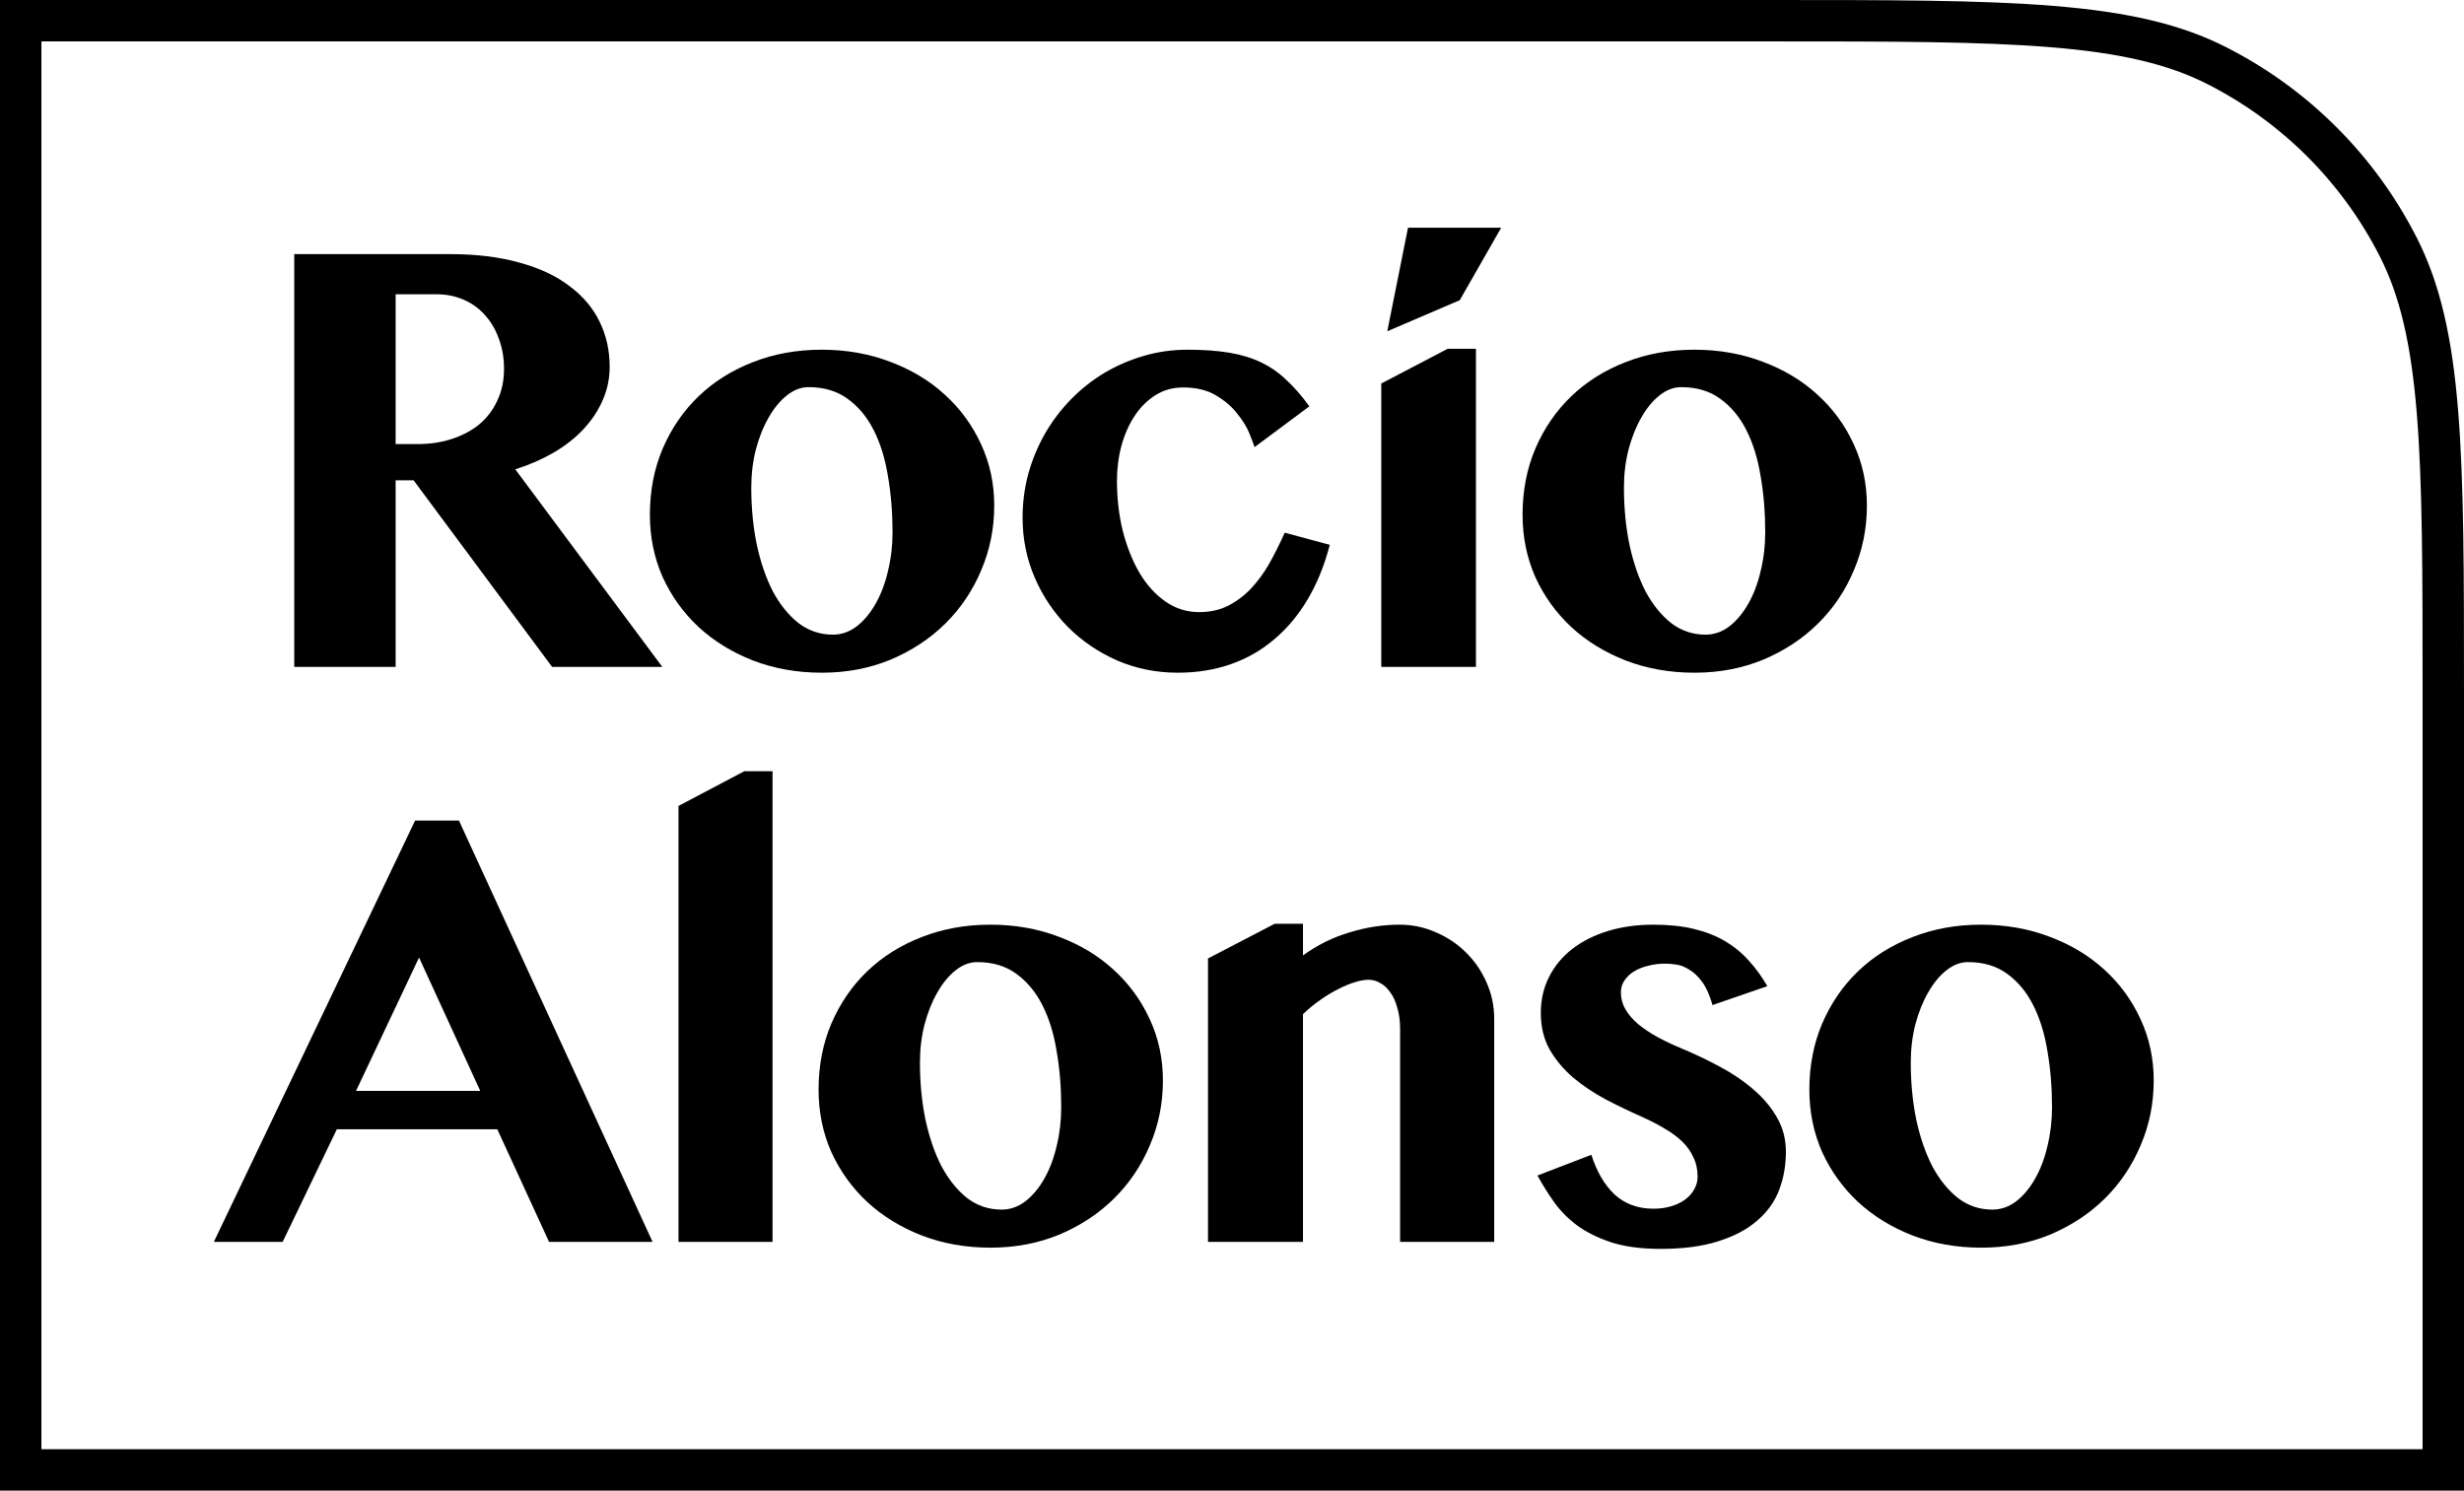
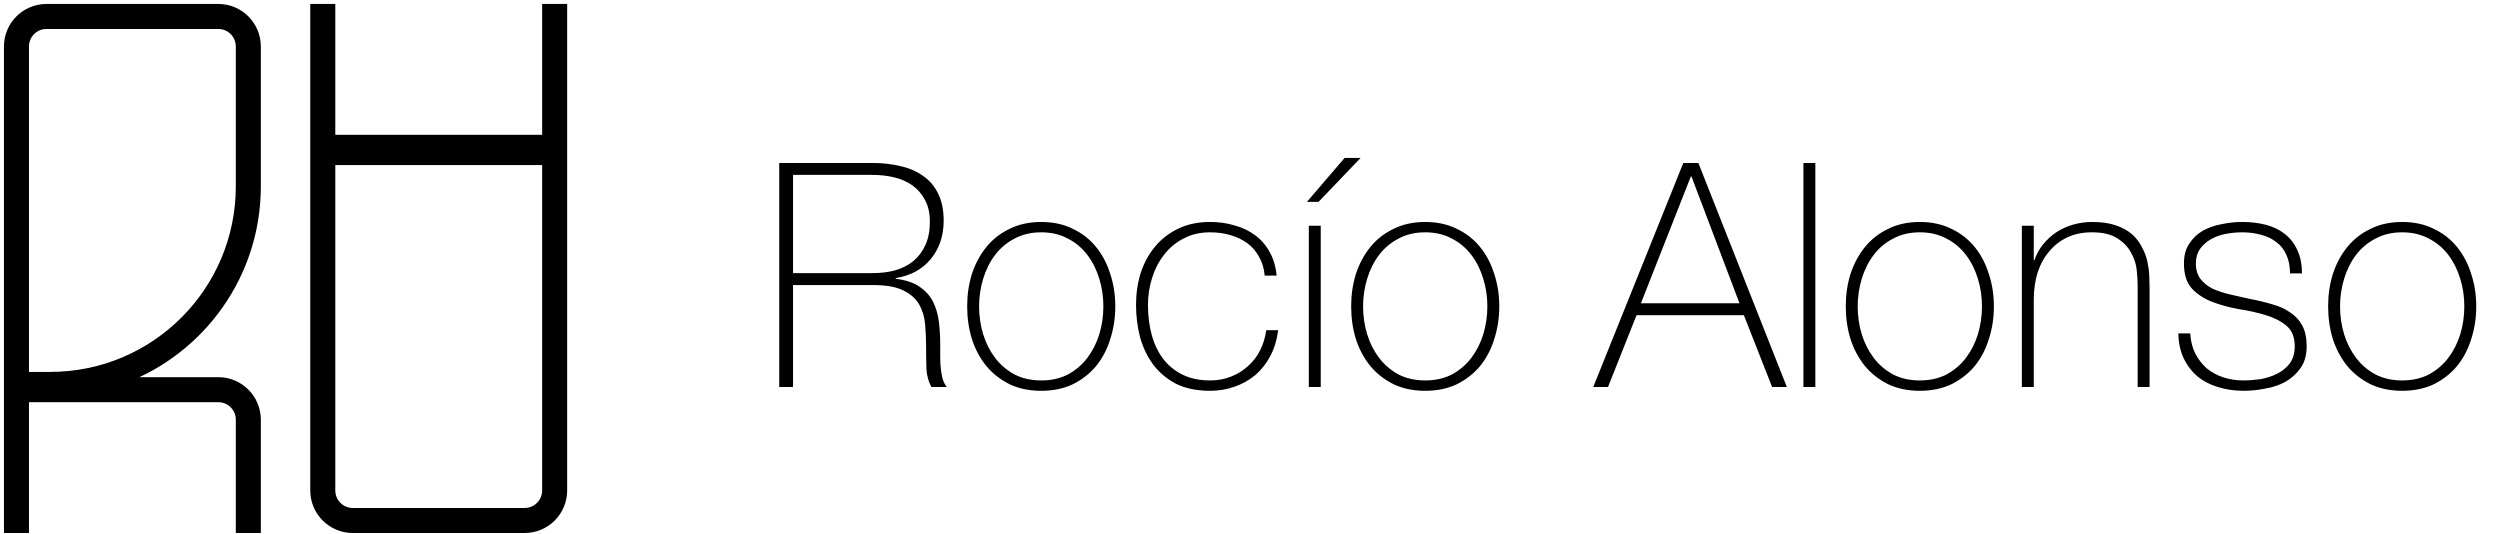
- <svg xmlns="http://www.w3.org/2000/svg" width="119" height="72" viewBox="0 0 119 72" fill="none">
-   <path d="M1 1H85.4C91.297 1 95.66 1.001 99.111 1.283C102.551 1.564 104.998 2.119 107.08 3.18C110.843 5.097 113.903 8.157 115.82 11.92C116.881 14.002 117.436 16.449 117.717 19.889C117.999 23.34 118 27.703 118 33.6V71H1V1Z" stroke="black" stroke-width="2" />
-   <path d="M14.211 12.274H21.71C23.004 12.274 24.131 12.412 25.092 12.686C26.062 12.951 26.866 13.328 27.503 13.818C28.15 14.299 28.636 14.872 28.959 15.539C29.283 16.205 29.444 16.931 29.444 17.715C29.444 18.284 29.332 18.823 29.106 19.332C28.89 19.832 28.582 20.298 28.18 20.729C27.788 21.151 27.307 21.528 26.739 21.862C26.18 22.185 25.562 22.455 24.886 22.67L31.988 32.214H26.665L19.975 23.2H19.107V32.214H14.211V12.274ZM19.107 21.45H20.166C20.764 21.45 21.318 21.367 21.828 21.2C22.337 21.033 22.779 20.798 23.151 20.494C23.523 20.18 23.813 19.798 24.018 19.347C24.234 18.896 24.342 18.387 24.342 17.818C24.342 17.289 24.259 16.803 24.092 16.362C23.935 15.921 23.715 15.544 23.43 15.23C23.146 14.906 22.803 14.656 22.401 14.48C21.999 14.304 21.563 14.215 21.092 14.215H19.107V21.45Z" fill="black" />
-   <path d="M39.694 32.493C38.498 32.493 37.391 32.297 36.371 31.905C35.362 31.512 34.484 30.973 33.739 30.287C33.004 29.601 32.426 28.797 32.004 27.876C31.592 26.944 31.387 25.94 31.387 24.861C31.387 23.705 31.592 22.641 32.004 21.671C32.426 20.69 33.004 19.847 33.739 19.141C34.474 18.436 35.347 17.887 36.357 17.494C37.376 17.093 38.484 16.892 39.68 16.892C40.876 16.892 41.983 17.088 43.003 17.48C44.023 17.862 44.9 18.391 45.635 19.068C46.38 19.744 46.963 20.543 47.385 21.465C47.806 22.376 48.017 23.361 48.017 24.42C48.017 25.528 47.806 26.572 47.385 27.552C46.973 28.532 46.395 29.39 45.65 30.125C44.914 30.851 44.037 31.429 43.018 31.86C41.998 32.282 40.89 32.493 39.694 32.493ZM40.224 30.655C40.636 30.655 41.018 30.523 41.371 30.258C41.724 29.983 42.028 29.621 42.282 29.17C42.547 28.709 42.748 28.18 42.885 27.582C43.032 26.984 43.106 26.361 43.106 25.714C43.106 24.753 43.032 23.852 42.885 23.009C42.748 22.156 42.518 21.411 42.194 20.773C41.871 20.136 41.449 19.631 40.93 19.259C40.42 18.886 39.792 18.7 39.047 18.7C38.685 18.7 38.337 18.832 38.004 19.097C37.67 19.362 37.376 19.72 37.121 20.171C36.866 20.612 36.66 21.126 36.504 21.715C36.357 22.293 36.283 22.906 36.283 23.553C36.283 24.523 36.371 25.44 36.548 26.302C36.734 27.165 36.994 27.92 37.327 28.567C37.67 29.204 38.082 29.714 38.562 30.096C39.052 30.468 39.606 30.655 40.224 30.655Z" fill="black" />
-   <path d="M60.59 21.597C60.551 21.47 60.468 21.249 60.34 20.935C60.213 20.622 60.017 20.303 59.752 19.98C59.498 19.646 59.154 19.352 58.723 19.097C58.301 18.842 57.772 18.715 57.135 18.715C56.645 18.715 56.204 18.837 55.812 19.082C55.419 19.328 55.086 19.656 54.812 20.068C54.537 20.479 54.322 20.96 54.165 21.509C54.018 22.058 53.944 22.631 53.944 23.229C53.944 24.072 54.037 24.876 54.224 25.641C54.42 26.405 54.689 27.082 55.032 27.67C55.375 28.248 55.792 28.709 56.282 29.052C56.772 29.395 57.316 29.567 57.914 29.567C58.424 29.567 58.88 29.469 59.282 29.273C59.694 29.067 60.066 28.792 60.399 28.449C60.733 28.096 61.032 27.689 61.296 27.229C61.561 26.758 61.811 26.258 62.046 25.729L64.222 26.317C63.968 27.297 63.615 28.17 63.164 28.934C62.713 29.699 62.174 30.346 61.546 30.875C60.929 31.405 60.228 31.807 59.444 32.081C58.659 32.356 57.806 32.493 56.885 32.493C55.846 32.493 54.87 32.297 53.959 31.905C53.047 31.503 52.253 30.964 51.577 30.287C50.9 29.601 50.366 28.807 49.974 27.905C49.582 26.993 49.386 26.028 49.386 25.008C49.386 24.273 49.479 23.562 49.665 22.876C49.861 22.18 50.131 21.533 50.474 20.935C50.827 20.328 51.243 19.779 51.724 19.288C52.214 18.788 52.753 18.362 53.341 18.009C53.939 17.656 54.576 17.382 55.253 17.186C55.929 16.99 56.63 16.892 57.355 16.892C58.13 16.892 58.806 16.941 59.385 17.039C59.963 17.137 60.473 17.294 60.914 17.509C61.365 17.725 61.772 18.009 62.134 18.362C62.507 18.705 62.875 19.127 63.237 19.627L60.59 21.597Z" fill="black" />
-   <path d="M66.709 18.524L69.914 16.848H71.282V32.214H66.709V18.524Z" fill="black" />
-   <path d="M81.841 32.493C80.645 32.493 79.537 32.297 78.517 31.905C77.508 31.512 76.63 30.973 75.885 30.287C75.15 29.601 74.572 28.797 74.15 27.876C73.739 26.944 73.533 25.94 73.533 24.861C73.533 23.705 73.739 22.641 74.15 21.671C74.572 20.69 75.15 19.847 75.885 19.141C76.621 18.436 77.493 17.887 78.503 17.494C79.522 17.093 80.63 16.892 81.826 16.892C83.022 16.892 84.129 17.088 85.149 17.48C86.168 17.862 87.046 18.391 87.781 19.068C88.526 19.744 89.109 20.543 89.531 21.465C89.952 22.376 90.163 23.361 90.163 24.42C90.163 25.528 89.952 26.572 89.531 27.552C89.119 28.532 88.541 29.39 87.796 30.125C87.061 30.851 86.183 31.429 85.164 31.86C84.144 32.282 83.037 32.493 81.841 32.493ZM82.37 30.655C82.782 30.655 83.164 30.523 83.517 30.258C83.87 29.983 84.174 29.621 84.428 29.17C84.693 28.709 84.894 28.18 85.031 27.582C85.178 26.984 85.252 26.361 85.252 25.714C85.252 24.753 85.178 23.852 85.031 23.009C84.894 22.156 84.664 21.411 84.34 20.773C84.017 20.136 83.595 19.631 83.076 19.259C82.566 18.886 81.939 18.7 81.194 18.7C80.831 18.7 80.483 18.832 80.15 19.097C79.816 19.362 79.522 19.72 79.267 20.171C79.012 20.612 78.807 21.126 78.65 21.715C78.503 22.293 78.429 22.906 78.429 23.553C78.429 24.523 78.517 25.44 78.694 26.302C78.88 27.165 79.14 27.92 79.473 28.567C79.816 29.204 80.228 29.714 80.708 30.096C81.198 30.468 81.752 30.655 82.37 30.655Z" fill="black" />
-   <path d="M22.165 39.635L31.517 59.986H26.517L24.017 54.545H16.268L13.651 59.986H10.328L20.047 39.635H22.165ZM17.195 52.692H23.194L20.238 46.252L17.195 52.692Z" fill="black" />
-   <path d="M37.311 59.986H32.768V38.929L35.944 37.253H37.311V59.986Z" fill="black" />
-   <path d="M47.841 60.265C46.645 60.265 45.537 60.069 44.517 59.677C43.508 59.285 42.63 58.746 41.885 58.059C41.15 57.373 40.572 56.569 40.15 55.648C39.739 54.717 39.533 53.712 39.533 52.633C39.533 51.477 39.739 50.413 40.15 49.443C40.572 48.462 41.15 47.619 41.885 46.913C42.621 46.208 43.493 45.659 44.503 45.267C45.522 44.865 46.63 44.664 47.826 44.664C49.022 44.664 50.13 44.86 51.149 45.252C52.169 45.634 53.046 46.164 53.781 46.84C54.526 47.516 55.109 48.315 55.531 49.237C55.953 50.148 56.163 51.134 56.163 52.192C56.163 53.3 55.953 54.344 55.531 55.324C55.119 56.305 54.541 57.162 53.796 57.898C53.061 58.623 52.183 59.201 51.164 59.633C50.144 60.054 49.037 60.265 47.841 60.265ZM48.37 58.427C48.782 58.427 49.164 58.295 49.517 58.03C49.87 57.755 50.174 57.393 50.429 56.942C50.693 56.481 50.894 55.952 51.032 55.354C51.179 54.756 51.252 54.133 51.252 53.486C51.252 52.526 51.179 51.624 51.032 50.781C50.894 49.928 50.664 49.183 50.34 48.546C50.017 47.908 49.595 47.404 49.076 47.031C48.566 46.659 47.939 46.472 47.194 46.472C46.831 46.472 46.483 46.605 46.15 46.869C45.816 47.134 45.522 47.492 45.267 47.943C45.013 48.384 44.807 48.899 44.65 49.487C44.503 50.065 44.429 50.678 44.429 51.325C44.429 52.295 44.517 53.212 44.694 54.075C44.88 54.937 45.14 55.692 45.473 56.339C45.816 56.976 46.228 57.486 46.708 57.868C47.199 58.241 47.752 58.427 48.37 58.427Z" fill="black" />
-   <path d="M67.619 49.707C67.619 49.325 67.575 48.987 67.487 48.693C67.408 48.389 67.296 48.139 67.149 47.943C67.011 47.737 66.85 47.585 66.663 47.487C66.487 47.379 66.301 47.325 66.105 47.325C65.909 47.325 65.683 47.364 65.428 47.443C65.173 47.521 64.904 47.634 64.62 47.781C64.345 47.918 64.061 48.09 63.767 48.296C63.472 48.502 63.193 48.732 62.928 48.987V59.986H58.341V46.296L61.561 44.62H62.928V46.149C63.634 45.639 64.389 45.267 65.193 45.031C65.997 44.786 66.796 44.664 67.59 44.664C68.207 44.664 68.791 44.786 69.34 45.031C69.898 45.267 70.383 45.59 70.795 46.002C71.217 46.414 71.55 46.899 71.795 47.458C72.04 48.007 72.163 48.595 72.163 49.222V59.986H67.619V49.707Z" fill="black" />
-   <path d="M76.855 55.78C77.119 56.604 77.497 57.246 77.987 57.706C78.487 58.157 79.109 58.383 79.854 58.383C80.168 58.383 80.452 58.344 80.707 58.265C80.972 58.187 81.197 58.079 81.383 57.942C81.58 57.795 81.727 57.628 81.825 57.442C81.933 57.255 81.986 57.055 81.986 56.839C81.986 56.486 81.918 56.172 81.781 55.898C81.653 55.614 81.472 55.359 81.237 55.133C81.001 54.908 80.722 54.702 80.398 54.516C80.075 54.32 79.727 54.138 79.354 53.972C78.756 53.707 78.163 53.423 77.575 53.119C76.987 52.805 76.458 52.452 75.987 52.06C75.516 51.658 75.134 51.202 74.84 50.693C74.556 50.183 74.414 49.595 74.414 48.928C74.414 48.291 74.546 47.712 74.811 47.193C75.075 46.663 75.448 46.213 75.928 45.84C76.409 45.468 76.982 45.178 77.649 44.972C78.315 44.767 79.05 44.664 79.854 44.664C80.59 44.664 81.241 44.732 81.81 44.87C82.379 45.007 82.879 45.203 83.31 45.458C83.741 45.713 84.124 46.026 84.457 46.399C84.79 46.762 85.089 47.173 85.354 47.634L82.707 48.546C82.57 48.065 82.403 47.693 82.207 47.428C82.011 47.163 81.805 46.967 81.589 46.84C81.374 46.703 81.163 46.619 80.957 46.59C80.751 46.561 80.57 46.546 80.413 46.546C80.129 46.546 79.859 46.58 79.604 46.649C79.349 46.708 79.124 46.796 78.928 46.913C78.732 47.031 78.575 47.178 78.457 47.355C78.34 47.521 78.281 47.717 78.281 47.943C78.281 48.227 78.355 48.497 78.501 48.752C78.648 49.006 78.854 49.247 79.119 49.472C79.384 49.688 79.693 49.894 80.046 50.09C80.408 50.286 80.8 50.472 81.222 50.648C81.859 50.913 82.477 51.207 83.075 51.531C83.682 51.854 84.222 52.222 84.692 52.633C85.163 53.035 85.54 53.486 85.824 53.986C86.109 54.476 86.251 55.025 86.251 55.633C86.251 56.29 86.143 56.903 85.927 57.471C85.712 58.04 85.359 58.535 84.868 58.956C84.388 59.378 83.761 59.711 82.986 59.956C82.222 60.201 81.29 60.324 80.192 60.324C79.251 60.324 78.453 60.216 77.796 60C77.149 59.785 76.6 59.51 76.149 59.177C75.698 58.834 75.325 58.452 75.031 58.03C74.737 57.608 74.477 57.192 74.252 56.78L76.855 55.78Z" fill="black" />
-   <path d="M95.692 60.265C94.496 60.265 93.388 60.069 92.369 59.677C91.359 59.285 90.482 58.746 89.737 58.059C89.002 57.373 88.423 56.569 88.002 55.648C87.59 54.717 87.384 53.712 87.384 52.633C87.384 51.477 87.59 50.413 88.002 49.443C88.423 48.462 89.002 47.619 89.737 46.913C90.472 46.208 91.344 45.659 92.354 45.267C93.374 44.865 94.481 44.664 95.677 44.664C96.873 44.664 97.981 44.86 99.001 45.252C100.02 45.634 100.897 46.164 101.633 46.84C102.378 47.516 102.961 48.315 103.382 49.237C103.804 50.148 104.015 51.134 104.015 52.192C104.015 53.3 103.804 54.344 103.382 55.324C102.971 56.305 102.392 57.162 101.647 57.898C100.912 58.623 100.035 59.201 99.015 59.633C97.996 60.054 96.888 60.265 95.692 60.265ZM96.221 58.427C96.633 58.427 97.015 58.295 97.368 58.03C97.721 57.755 98.025 57.393 98.28 56.942C98.545 56.481 98.746 55.952 98.883 55.354C99.03 54.756 99.103 54.133 99.103 53.486C99.103 52.526 99.03 51.624 98.883 50.781C98.746 49.928 98.515 49.183 98.192 48.546C97.868 47.908 97.447 47.404 96.927 47.031C96.417 46.659 95.79 46.472 95.045 46.472C94.682 46.472 94.334 46.605 94.001 46.869C93.668 47.134 93.374 47.492 93.119 47.943C92.864 48.384 92.658 48.899 92.501 49.487C92.354 50.065 92.281 50.678 92.281 51.325C92.281 52.295 92.369 53.212 92.545 54.075C92.732 54.937 92.991 55.692 93.325 56.339C93.668 56.976 94.079 57.486 94.56 57.868C95.05 58.241 95.604 58.427 96.221 58.427Z" fill="black" />
-   <path d="M68 11H72.5L70.5 14.5L67 16L68 11Z" fill="black" />
+ <svg xmlns="http://www.w3.org/2000/svg" width="239" height="51" viewBox="0 0 239 51" fill="none">
+   <path d="M74.495 15.58H83.435C84.375 15.58 85.255 15.68 86.075 15.88C86.895 16.06 87.615 16.37 88.235 16.81C88.855 17.23 89.335 17.79 89.675 18.49C90.035 19.19 90.215 20.06 90.215 21.1C90.215 22.54 89.805 23.76 88.985 24.76C88.185 25.74 87.065 26.35 85.625 26.59V26.65C86.605 26.77 87.375 27.03 87.935 27.43C88.515 27.83 88.945 28.32 89.225 28.9C89.505 29.48 89.685 30.12 89.765 30.82C89.845 31.52 89.885 32.22 89.885 32.92C89.885 33.34 89.885 33.75 89.885 34.15C89.885 34.55 89.905 34.93 89.945 35.29C89.985 35.63 90.045 35.95 90.125 36.25C90.225 36.55 90.355 36.8 90.515 37H89.045C88.765 36.5 88.605 35.92 88.565 35.26C88.545 34.58 88.535 33.88 88.535 33.16C88.535 32.44 88.505 31.73 88.445 31.03C88.385 30.31 88.195 29.67 87.875 29.11C87.555 28.55 87.045 28.1 86.345 27.76C85.665 27.42 84.695 27.25 83.435 27.25H75.815V37H74.495V15.58ZM83.435 26.11C84.215 26.11 84.935 26.02 85.595 25.84C86.275 25.64 86.855 25.34 87.335 24.94C87.815 24.54 88.195 24.03 88.475 23.41C88.755 22.79 88.895 22.05 88.895 21.19C88.895 20.39 88.745 19.71 88.445 19.15C88.145 18.57 87.745 18.1 87.245 17.74C86.745 17.38 86.165 17.12 85.505 16.96C84.845 16.8 84.155 16.72 83.435 16.72H75.815V26.11H83.435ZM92.462 29.29C92.462 28.19 92.612 27.16 92.912 26.2C93.232 25.22 93.692 24.36 94.292 23.62C94.892 22.88 95.632 22.3 96.512 21.88C97.392 21.44 98.402 21.22 99.542 21.22C100.682 21.22 101.692 21.44 102.572 21.88C103.452 22.3 104.192 22.88 104.792 23.62C105.392 24.36 105.842 25.22 106.142 26.2C106.462 27.16 106.622 28.19 106.622 29.29C106.622 30.39 106.462 31.43 106.142 32.41C105.842 33.39 105.392 34.25 104.792 34.99C104.192 35.71 103.452 36.29 102.572 36.73C101.692 37.15 100.682 37.36 99.542 37.36C98.402 37.36 97.392 37.15 96.512 36.73C95.632 36.29 94.892 35.71 94.292 34.99C93.692 34.25 93.232 33.39 92.912 32.41C92.612 31.43 92.462 30.39 92.462 29.29ZM93.602 29.29C93.602 30.21 93.732 31.1 93.992 31.96C94.252 32.8 94.632 33.55 95.132 34.21C95.632 34.87 96.252 35.4 96.992 35.8C97.732 36.18 98.582 36.37 99.542 36.37C100.502 36.37 101.352 36.18 102.092 35.8C102.832 35.4 103.452 34.87 103.952 34.21C104.452 33.55 104.832 32.8 105.092 31.96C105.352 31.1 105.482 30.21 105.482 29.29C105.482 28.37 105.352 27.49 105.092 26.65C104.832 25.79 104.452 25.03 103.952 24.37C103.452 23.71 102.832 23.19 102.092 22.81C101.352 22.41 100.502 22.21 99.542 22.21C98.582 22.21 97.732 22.41 96.992 22.81C96.252 23.19 95.632 23.71 95.132 24.37C94.632 25.03 94.252 25.79 93.992 26.65C93.732 27.49 93.602 28.37 93.602 29.29ZM120.905 26.35C120.845 25.67 120.665 25.07 120.365 24.55C120.085 24.03 119.715 23.6 119.255 23.26C118.795 22.92 118.255 22.66 117.635 22.48C117.035 22.3 116.385 22.21 115.685 22.21C114.725 22.21 113.875 22.41 113.135 22.81C112.395 23.19 111.775 23.71 111.275 24.37C110.775 25.01 110.395 25.75 110.135 26.59C109.875 27.41 109.745 28.26 109.745 29.14C109.745 30.18 109.865 31.14 110.105 32.02C110.345 32.9 110.715 33.67 111.215 34.33C111.715 34.97 112.335 35.47 113.075 35.83C113.815 36.19 114.685 36.37 115.685 36.37C116.405 36.37 117.065 36.25 117.665 36.01C118.285 35.77 118.825 35.44 119.285 35.02C119.765 34.6 120.155 34.1 120.455 33.52C120.755 32.92 120.955 32.27 121.055 31.57H122.195C122.075 32.49 121.825 33.31 121.445 34.03C121.065 34.75 120.585 35.36 120.005 35.86C119.425 36.34 118.765 36.71 118.025 36.97C117.285 37.23 116.505 37.36 115.685 37.36C114.425 37.36 113.345 37.14 112.445 36.7C111.565 36.24 110.835 35.63 110.255 34.87C109.695 34.11 109.275 33.24 108.995 32.26C108.735 31.26 108.605 30.22 108.605 29.14C108.605 28.06 108.755 27.04 109.055 26.08C109.375 25.12 109.835 24.28 110.435 23.56C111.035 22.84 111.775 22.27 112.655 21.85C113.535 21.43 114.545 21.22 115.685 21.22C116.525 21.22 117.305 21.33 118.025 21.55C118.765 21.75 119.415 22.06 119.975 22.48C120.555 22.9 121.025 23.44 121.385 24.1C121.745 24.74 121.965 25.49 122.045 26.35H120.905ZM125.122 37V21.58H126.262V37H125.122ZM128.542 15.1H130.072L126.052 19.3H124.942L128.542 15.1ZM129.171 29.29C129.171 28.19 129.321 27.16 129.621 26.2C129.941 25.22 130.401 24.36 131.001 23.62C131.601 22.88 132.341 22.3 133.221 21.88C134.101 21.44 135.111 21.22 136.251 21.22C137.391 21.22 138.401 21.44 139.281 21.88C140.161 22.3 140.901 22.88 141.501 23.62C142.101 24.36 142.551 25.22 142.851 26.2C143.171 27.16 143.331 28.19 143.331 29.29C143.331 30.39 143.171 31.43 142.851 32.41C142.551 33.39 142.101 34.25 141.501 34.99C140.901 35.71 140.161 36.29 139.281 36.73C138.401 37.15 137.391 37.36 136.251 37.36C135.111 37.36 134.101 37.15 133.221 36.73C132.341 36.29 131.601 35.71 131.001 34.99C130.401 34.25 129.941 33.39 129.621 32.41C129.321 31.43 129.171 30.39 129.171 29.29ZM130.311 29.29C130.311 30.21 130.441 31.1 130.701 31.96C130.961 32.8 131.341 33.55 131.841 34.21C132.341 34.87 132.961 35.4 133.701 35.8C134.441 36.18 135.291 36.37 136.251 36.37C137.211 36.37 138.061 36.18 138.801 35.8C139.541 35.4 140.161 34.87 140.661 34.21C141.161 33.55 141.541 32.8 141.801 31.96C142.061 31.1 142.191 30.21 142.191 29.29C142.191 28.37 142.061 27.49 141.801 26.65C141.541 25.79 141.161 25.03 140.661 24.37C140.161 23.71 139.541 23.19 138.801 22.81C138.061 22.41 137.211 22.21 136.251 22.21C135.291 22.21 134.441 22.41 133.701 22.81C132.961 23.19 132.341 23.71 131.841 24.37C131.341 25.03 130.961 25.79 130.701 26.65C130.441 27.49 130.311 28.37 130.311 29.29ZM160.924 15.58H162.364L170.824 37H169.414L166.714 30.13H156.454L153.724 37H152.314L160.924 15.58ZM166.294 28.99L161.704 16.87H161.644L156.874 28.99H166.294ZM173.547 15.58V37H172.407V15.58H173.547ZM176.456 29.29C176.456 28.19 176.606 27.16 176.906 26.2C177.226 25.22 177.686 24.36 178.286 23.62C178.886 22.88 179.626 22.3 180.506 21.88C181.386 21.44 182.396 21.22 183.536 21.22C184.676 21.22 185.686 21.44 186.566 21.88C187.446 22.3 188.186 22.88 188.786 23.62C189.386 24.36 189.836 25.22 190.136 26.2C190.456 27.16 190.616 28.19 190.616 29.29C190.616 30.39 190.456 31.43 190.136 32.41C189.836 33.39 189.386 34.25 188.786 34.99C188.186 35.71 187.446 36.29 186.566 36.73C185.686 37.15 184.676 37.36 183.536 37.36C182.396 37.36 181.386 37.15 180.506 36.73C179.626 36.29 178.886 35.71 178.286 34.99C177.686 34.25 177.226 33.39 176.906 32.41C176.606 31.43 176.456 30.39 176.456 29.29ZM177.596 29.29C177.596 30.21 177.726 31.1 177.986 31.96C178.246 32.8 178.626 33.55 179.126 34.21C179.626 34.87 180.246 35.4 180.986 35.8C181.726 36.18 182.576 36.37 183.536 36.37C184.496 36.37 185.346 36.18 186.086 35.8C186.826 35.4 187.446 34.87 187.946 34.21C188.446 33.55 188.826 32.8 189.086 31.96C189.346 31.1 189.476 30.21 189.476 29.29C189.476 28.37 189.346 27.49 189.086 26.65C188.826 25.79 188.446 25.03 187.946 24.37C187.446 23.71 186.826 23.19 186.086 22.81C185.346 22.41 184.496 22.21 183.536 22.21C182.576 22.21 181.726 22.41 180.986 22.81C180.246 23.19 179.626 23.71 179.126 24.37C178.626 25.03 178.246 25.79 177.986 26.65C177.726 27.49 177.596 28.37 177.596 29.29ZM193.289 21.58H194.429V24.88H194.489C194.689 24.3 194.969 23.79 195.329 23.35C195.709 22.89 196.139 22.5 196.619 22.18C197.119 21.86 197.659 21.62 198.239 21.46C198.819 21.3 199.409 21.22 200.009 21.22C200.909 21.22 201.669 21.33 202.289 21.55C202.929 21.77 203.449 22.06 203.849 22.42C204.249 22.78 204.559 23.19 204.779 23.65C205.019 24.09 205.189 24.54 205.289 25C205.389 25.46 205.449 25.91 205.469 26.35C205.489 26.77 205.499 27.14 205.499 27.46V37H204.359V27.25C204.359 26.87 204.329 26.39 204.269 25.81C204.209 25.23 204.029 24.68 203.729 24.16C203.449 23.62 203.009 23.16 202.409 22.78C201.829 22.4 201.019 22.21 199.979 22.21C199.099 22.21 198.319 22.37 197.639 22.69C196.959 23.01 196.379 23.46 195.899 24.04C195.419 24.6 195.049 25.28 194.789 26.08C194.549 26.86 194.429 27.72 194.429 28.66V37H193.289V21.58ZM209.386 31.87C209.426 32.59 209.586 33.23 209.866 33.79C210.146 34.33 210.506 34.8 210.946 35.2C211.406 35.58 211.936 35.87 212.536 36.07C213.136 36.27 213.786 36.37 214.486 36.37C214.986 36.37 215.516 36.33 216.076 36.25C216.656 36.15 217.186 35.98 217.666 35.74C218.166 35.5 218.576 35.17 218.896 34.75C219.216 34.31 219.376 33.76 219.376 33.1C219.376 32.24 219.116 31.59 218.596 31.15C218.076 30.71 217.416 30.37 216.616 30.13C215.836 29.89 214.986 29.7 214.066 29.56C213.166 29.4 212.316 29.17 211.516 28.87C210.736 28.57 210.086 28.15 209.566 27.61C209.046 27.05 208.786 26.24 208.786 25.18C208.786 24.42 208.956 23.79 209.296 23.29C209.636 22.77 210.066 22.36 210.586 22.06C211.126 21.76 211.726 21.55 212.386 21.43C213.046 21.29 213.706 21.22 214.366 21.22C215.166 21.22 215.916 21.31 216.616 21.49C217.316 21.67 217.916 21.96 218.416 22.36C218.936 22.76 219.336 23.27 219.616 23.89C219.916 24.51 220.066 25.26 220.066 26.14H218.926C218.926 25.44 218.806 24.84 218.566 24.34C218.346 23.84 218.026 23.44 217.606 23.14C217.206 22.82 216.726 22.59 216.166 22.45C215.606 22.29 215.006 22.21 214.366 22.21C213.846 22.21 213.316 22.26 212.776 22.36C212.256 22.46 211.786 22.63 211.366 22.87C210.946 23.11 210.596 23.42 210.316 23.8C210.056 24.18 209.926 24.64 209.926 25.18C209.926 25.8 210.076 26.3 210.376 26.68C210.676 27.06 211.066 27.37 211.546 27.61C212.046 27.83 212.596 28.01 213.196 28.15C213.816 28.29 214.436 28.43 215.056 28.57C215.816 28.71 216.526 28.88 217.186 29.08C217.866 29.26 218.446 29.52 218.926 29.86C219.426 30.18 219.816 30.6 220.096 31.12C220.376 31.64 220.516 32.3 220.516 33.1C220.516 33.94 220.326 34.63 219.946 35.17C219.566 35.71 219.086 36.15 218.506 36.49C217.926 36.81 217.276 37.03 216.556 37.15C215.856 37.29 215.166 37.36 214.486 37.36C213.606 37.36 212.786 37.24 212.026 37C211.286 36.78 210.636 36.44 210.076 35.98C209.516 35.5 209.076 34.92 208.756 34.24C208.436 33.56 208.266 32.77 208.246 31.87H209.386ZM222.569 29.29C222.569 28.19 222.719 27.16 223.019 26.2C223.339 25.22 223.799 24.36 224.399 23.62C224.999 22.88 225.739 22.3 226.619 21.88C227.499 21.44 228.509 21.22 229.649 21.22C230.789 21.22 231.799 21.44 232.679 21.88C233.559 22.3 234.299 22.88 234.899 23.62C235.499 24.36 235.949 25.22 236.249 26.2C236.569 27.16 236.729 28.19 236.729 29.29C236.729 30.39 236.569 31.43 236.249 32.41C235.949 33.39 235.499 34.25 234.899 34.99C234.299 35.71 233.559 36.29 232.679 36.73C231.799 37.15 230.789 37.36 229.649 37.36C228.509 37.36 227.499 37.15 226.619 36.73C225.739 36.29 224.999 35.71 224.399 34.99C223.799 34.25 223.339 33.39 223.019 32.41C222.719 31.43 222.569 30.39 222.569 29.29ZM223.709 29.29C223.709 30.21 223.839 31.1 224.099 31.96C224.359 32.8 224.739 33.55 225.239 34.21C225.739 34.87 226.359 35.4 227.099 35.8C227.839 36.18 228.689 36.37 229.649 36.37C230.609 36.37 231.459 36.18 232.199 35.8C232.939 35.4 233.559 34.87 234.059 34.21C234.559 33.55 234.939 32.8 235.199 31.96C235.459 31.1 235.589 30.21 235.589 29.29C235.589 28.37 235.459 27.49 235.199 26.65C234.939 25.79 234.559 25.03 234.059 24.37C233.559 23.71 232.939 23.19 232.199 22.81C231.459 22.41 230.609 22.21 229.649 22.21C228.689 22.21 227.839 22.41 227.099 22.81C226.359 23.19 225.739 23.71 225.239 24.37C224.739 25.03 224.359 25.79 224.099 26.65C223.839 27.49 223.709 28.37 223.709 29.29Z" fill="black" />
+   <path d="M2.459 50.334V38.139H20.871C21.967 38.139 22.855 39.028 22.855 40.123V50.334V50.645H23.166H24.314H24.625V50.334V40.123C24.625 38.05 22.944 36.369 20.871 36.369H11.787C19.289 33.544 24.625 26.3 24.625 17.811V4.444C24.625 2.37 22.944 0.689 20.871 0.689H4.444C2.37 0.689 0.689 2.37 0.689 4.443V36.369V36.68V37.324V37.635V50.334V50.645H1H2.148H2.459V50.334ZM53.91 14.01V13.698V1V0.689H53.599H52.451H52.14V1V13.195H31.744V1V0.689H31.432H30.285H29.973V1V13.698V14.01V14.654V14.965V46.89C29.973 48.964 31.654 50.644 33.728 50.644H50.155C52.229 50.644 53.91 48.964 53.91 46.89V14.965V14.654V14.01ZM4.444 2.459H20.871C21.967 2.459 22.855 3.347 22.855 4.444V17.811C22.855 27.782 14.772 35.865 4.801 35.865H2.459V4.443C2.459 3.347 3.347 2.459 4.444 2.459ZM50.155 48.874H33.728C32.632 48.874 31.744 47.986 31.744 46.89V15.469H52.14V46.89C52.14 47.986 51.251 48.874 50.155 48.874Z" fill="black" stroke="black" stroke-width="0.622" />
</svg>
